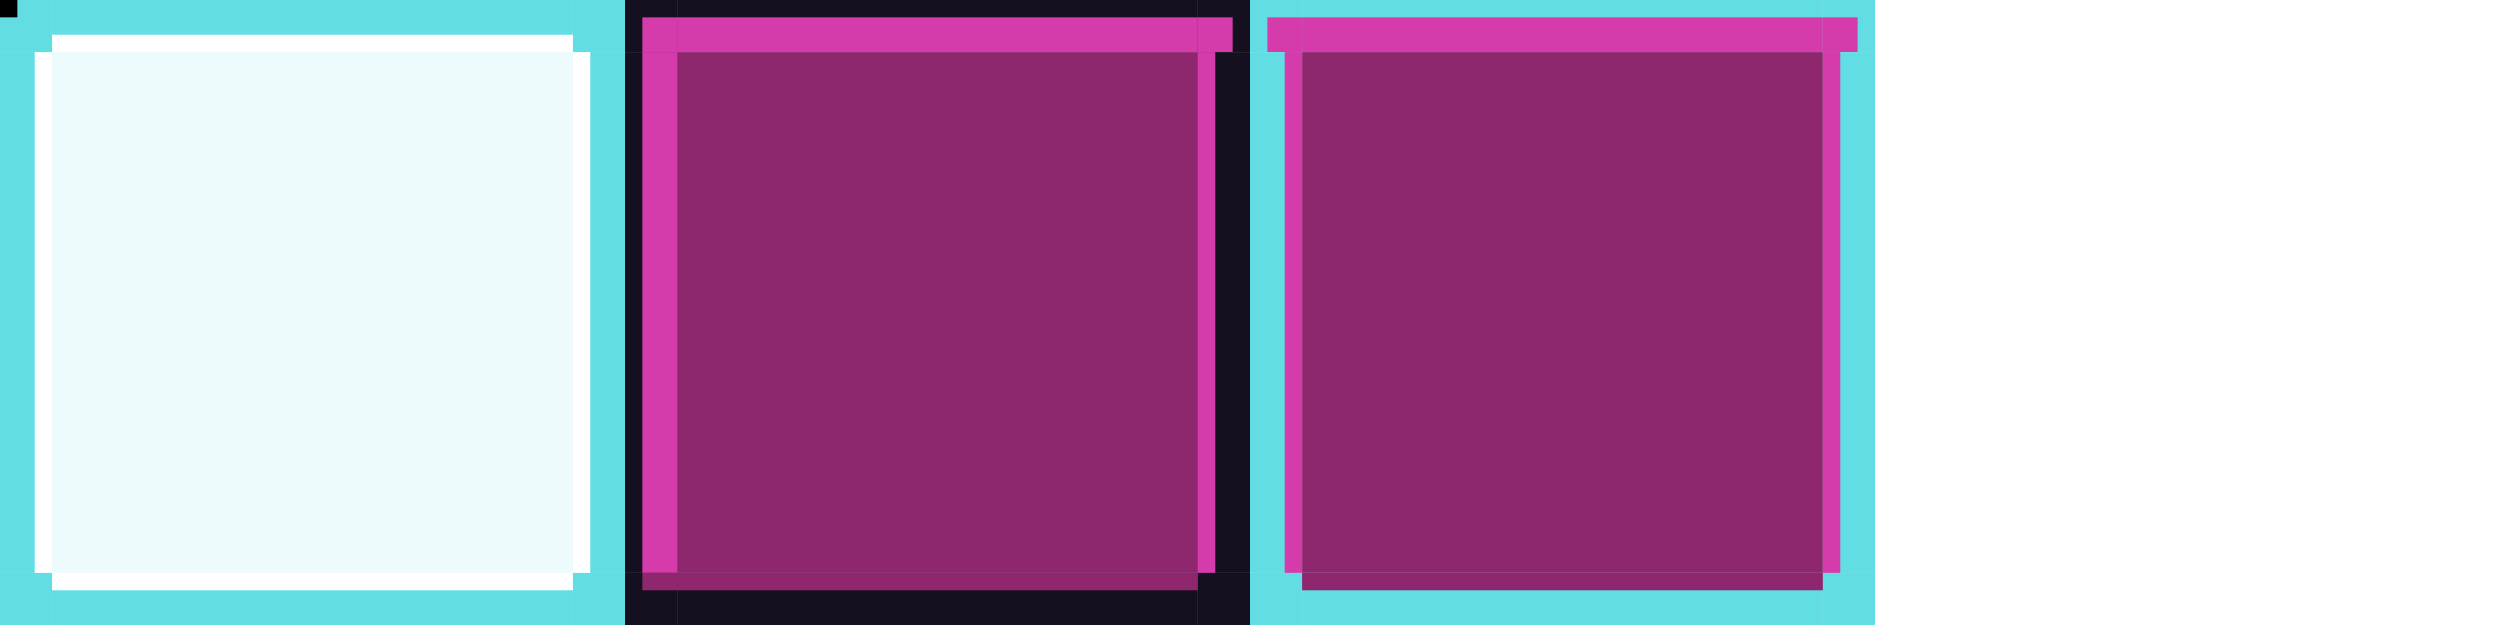
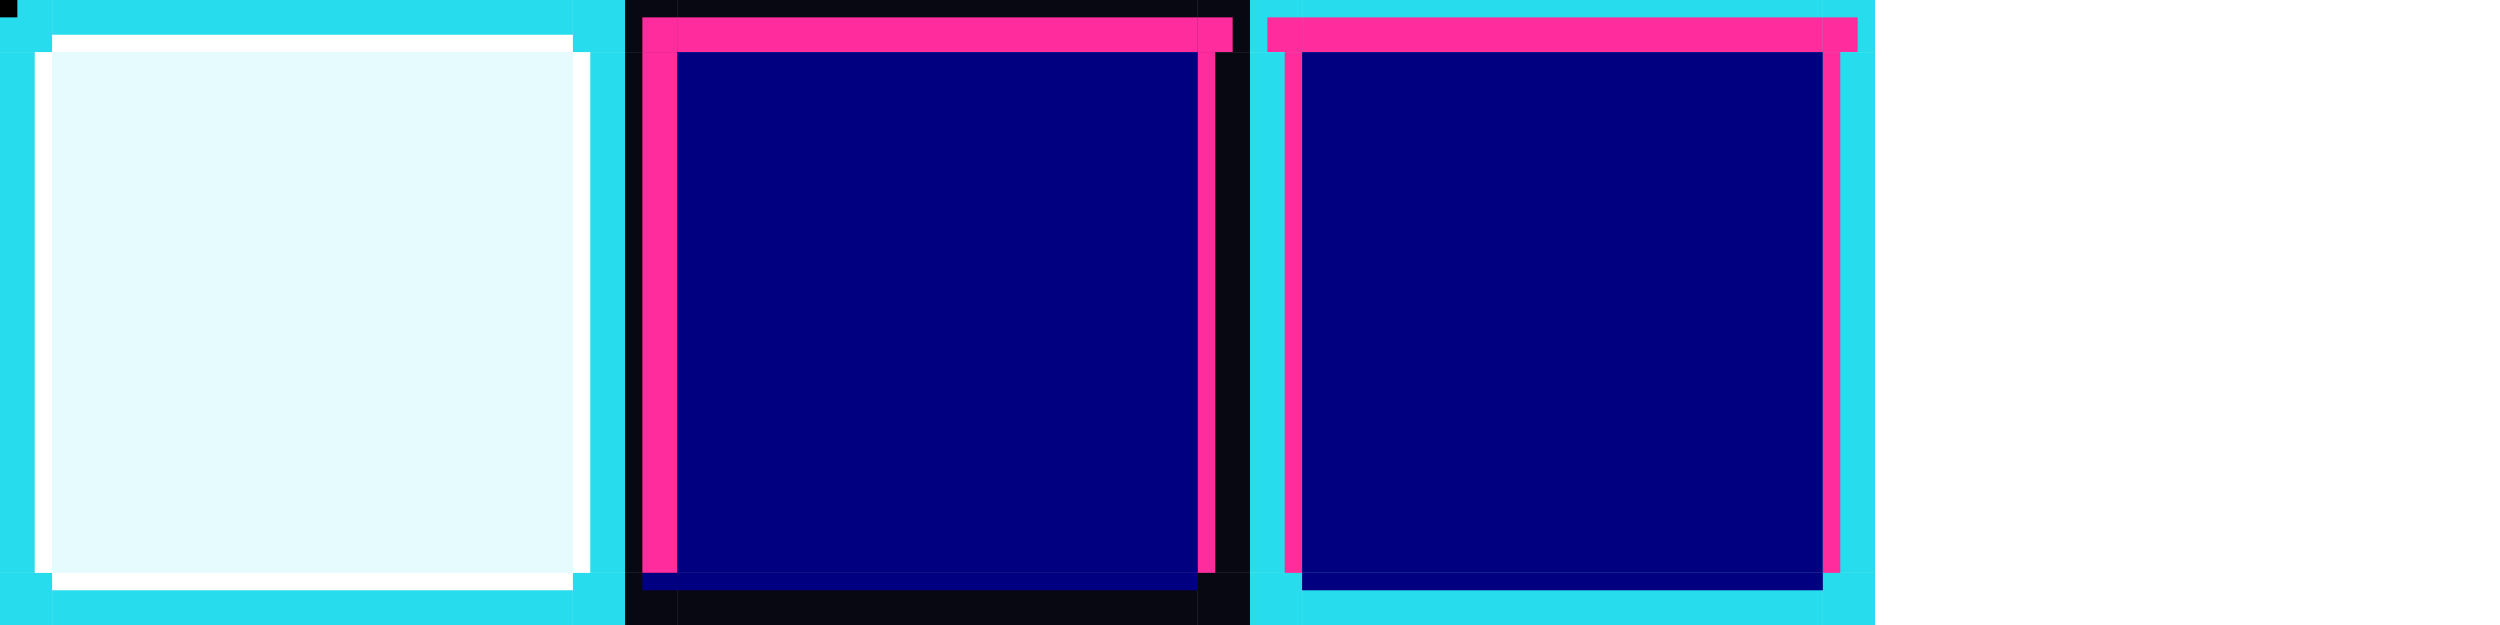
<svg xmlns="http://www.w3.org/2000/svg" width="144" height="36" viewBox="0 0 144 36">
  <g id="hover-topleft">
-     <rect width="3" height="3" fill="#62dde4" />
+     <rect width="3" height="3" fill="#27dcec" />
  </g>
  <g id="hover-top">
-     <rect x="3" width="30" height="2" fill="#62dde4" />
+     <rect x="3" width="30" height="2" fill="#27dcec" />
  </g>
  <g id="hover-topright">
-     <rect x="33" width="3" height="3" fill="#62dde4" />
+     <rect x="33" width="3" height="3" fill="#27dcec" />
  </g>
  <g id="hover-left">
-     <rect y="3" width="2" height="30" fill="#62dde4" />
+     <rect y="3" width="2" height="30" fill="#27dcec" />
  </g>
-   <rect id="hover-center" x="3" y="3" width="30" height="30" fill="#62dde4" opacity=".12" />
+   <rect id="hover-center" x="3" y="3" width="30" height="30" fill="#27dcec" opacity=".12" />
  <g id="hover-right">
-     <rect x="34" y="3" width="2" height="30" fill="#62dde4" />
+     <rect x="34" y="3" width="2" height="30" fill="#27dcec" />
  </g>
  <g id="hover-bottomleft">
-     <rect y="33" width="3" height="3" fill="#62dde4" />
+     <rect y="33" width="3" height="3" fill="#27dcec" />
  </g>
  <g id="hover-bottom">
-     <rect x="3" y="34" width="30" height="2" fill="#62dde4" />
+     <rect x="3" y="34" width="30" height="2" fill="#27dcec" />
  </g>
  <g id="hover-bottomright">
-     <rect x="33" y="33" width="3" height="3" fill="#62dde4" />
+     <rect x="33" y="33" width="3" height="3" fill="#27dcec" />
  </g>
  <g id="selected-topleft">
-     <rect x="36" width="3" height="3" fill="#15101f" />
-     <rect x="37" y="1" width="2" height="2" fill="#d63bac" />
+     <rect x="36" width="3" height="3" fill="#080812" />
+     <rect x="37" y="1" width="2" height="2" fill="#ff2c9d" />
  </g>
  <g id="selected-top">
-     <rect x="39" width="30" height="3" fill="#15101f" />
-     <rect x="39" y="1" width="30" height="2" fill="#d63bac" />
+     <rect x="39" width="30" height="3" fill="#080812" />
+     <rect x="39" y="1" width="30" height="2" fill="#ff2c9d" />
  </g>
  <g id="selected-topright">
-     <rect x="69" width="3" height="3" fill="#15101f" />
-     <rect x="69" y="1" width="2" height="2" fill="#d63bac" />
+     <rect x="69" width="3" height="3" fill="#080812" />
+     <rect x="69" y="1" width="2" height="2" fill="#ff2c9d" />
  </g>
  <g id="selected-left">
-     <rect x="36" y="3" width="3" height="30" fill="#15101f" />
-     <rect x="37" y="3" width="2" height="30" fill="#d63bac" />
+     <rect x="36" y="3" width="3" height="30" fill="#080812" />
+     <rect x="37" y="3" width="2" height="30" fill="#ff2c9d" />
  </g>
-   <rect id="selected-center" x="39" y="3" width="30" height="30" fill="#8f276f" />
+   <rect id="selected-center" x="39" y="3" width="30" height="30" fill="#000080" />
  <g id="selected-right">
-     <rect x="69" y="3" width="3" height="30" fill="#15101f" />
-     <rect x="69" y="3" width="1" height="30" fill="#d63bac" />
+     <rect x="69" y="3" width="3" height="30" fill="#080812" />
+     <rect x="69" y="3" width="1" height="30" fill="#ff2c9d" />
  </g>
  <g id="selected-bottomleft">
-     <rect x="36" y="33" width="3" height="3" fill="#15101f" />
-     <rect x="37" y="33" width="2" height="1" fill="#8f276f" />
+     <rect x="36" y="33" width="3" height="3" fill="#080812" />
+     <rect x="37" y="33" width="2" height="1" fill="#000080" />
  </g>
  <g id="selected-bottom">
-     <rect x="39" y="33" width="30" height="3" fill="#15101f" />
-     <rect x="39" y="33" width="30" height="1" fill="#8f276f" />
+     <rect x="39" y="33" width="30" height="3" fill="#080812" />
+     <rect x="39" y="33" width="30" height="1" fill="#000080" />
  </g>
  <g id="selected-bottomright">
-     <rect x="69" y="33" width="3" height="3" fill="#15101f" />
+     <rect x="69" y="33" width="3" height="3" fill="#080812" />
  </g>
  <g id="selected+hover-topleft">
-     <rect x="72" width="3" height="3" fill="#62dde4" />
-     <rect x="73" y="1" width="2" height="2" fill="#d63bac" />
+     <rect x="72" width="3" height="3" fill="#27dcec" />
+     <rect x="73" y="1" width="2" height="2" fill="#ff2c9d" />
  </g>
  <g id="selected+hover-top">
-     <rect x="75" width="30" height="3" fill="#62dde4" />
-     <rect x="75" y="1" width="30" height="2" fill="#d63bac" />
+     <rect x="75" width="30" height="3" fill="#27dcec" />
+     <rect x="75" y="1" width="30" height="2" fill="#ff2c9d" />
  </g>
  <g id="selected+hover-topright">
-     <rect x="105" width="3" height="3" fill="#62dde4" />
-     <rect x="105" y="1" width="2" height="2" fill="#d63bac" />
+     <rect x="105" width="3" height="3" fill="#27dcec" />
+     <rect x="105" y="1" width="2" height="2" fill="#ff2c9d" />
  </g>
  <g id="selected+hover-left">
-     <rect x="72" y="3" width="3" height="30" fill="#62dde4" />
-     <rect x="74" y="3" width="1" height="30" fill="#d63bac" />
+     <rect x="72" y="3" width="3" height="30" fill="#27dcec" />
+     <rect x="74" y="3" width="1" height="30" fill="#ff2c9d" />
  </g>
-   <rect id="selected+hover-center" x="75" y="3" width="30" height="30" fill="#8f276f" />
+   <rect id="selected+hover-center" x="75" y="3" width="30" height="30" fill="#000080" />
  <g id="selected+hover-right">
-     <rect x="105" y="3" width="3" height="30" fill="#62dde4" />
-     <rect x="105" y="3" width="1" height="30" fill="#d63bac" />
+     <rect x="105" y="3" width="3" height="30" fill="#27dcec" />
+     <rect x="105" y="3" width="1" height="30" fill="#ff2c9d" />
  </g>
  <g id="selected+hover-bottomleft">
-     <rect x="72" y="33" width="3" height="3" fill="#62dde4" />
+     <rect x="72" y="33" width="3" height="3" fill="#27dcec" />
  </g>
  <g id="selected+hover-bottom">
-     <rect x="75" y="33" width="30" height="3" fill="#62dde4" />
-     <rect x="75" y="33" width="30" height="1" fill="#8f276f" />
+     <rect x="75" y="33" width="30" height="3" fill="#27dcec" />
+     <rect x="75" y="33" width="30" height="1" fill="#000080" />
  </g>
  <g id="selected+hover-bottomright">
-     <rect x="105" y="33" width="3" height="3" fill="#62dde4" />
+     <rect x="105" y="33" width="3" height="3" fill="#27dcec" />
  </g>
  <g id="normal-topleft">
    <rect x="108" width="3" height="3" fill="none" />
  </g>
  <g id="normal-top">
    <rect x="111" width="30" height="3" fill="none" />
  </g>
  <g id="normal-topright">
    <rect x="141" width="3" height="3" fill="none" />
  </g>
  <g id="normal-left">
    <rect x="108" y="3" width="3" height="30" fill="none" />
  </g>
  <rect id="normal-center" x="111" y="3" width="30" height="30" fill="#000" opacity="0" />
  <g id="normal-right">
    <rect x="141" y="3" width="3" height="30" fill="none" />
  </g>
  <g id="normal-bottomleft">
    <rect x="108" y="33" width="3" height="3" fill="none" />
  </g>
  <g id="normal-bottom">
    <rect x="111" y="33" width="30" height="3" fill="none" />
  </g>
  <g id="normal-bottomright">
    <rect x="141" y="33" width="3" height="3" fill="none" />
  </g>
  <rect id="hint-stretch-borders" width="1" height="1" fill="#000" />
</svg>
